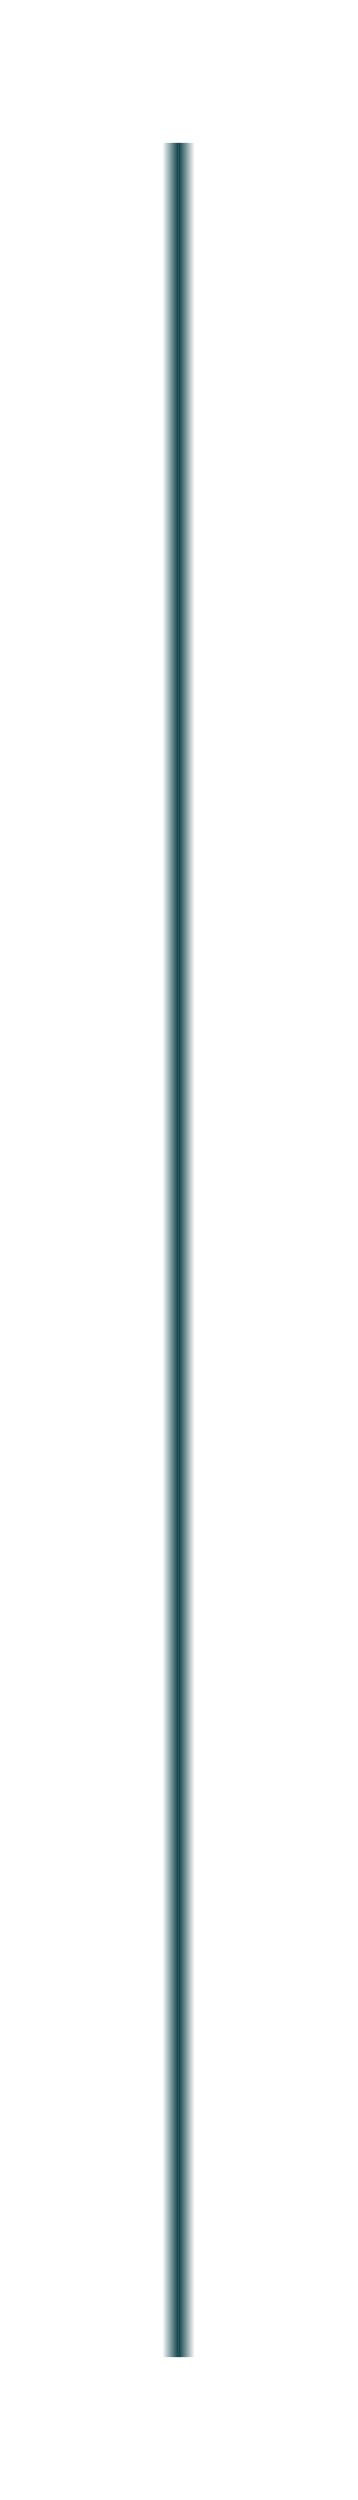
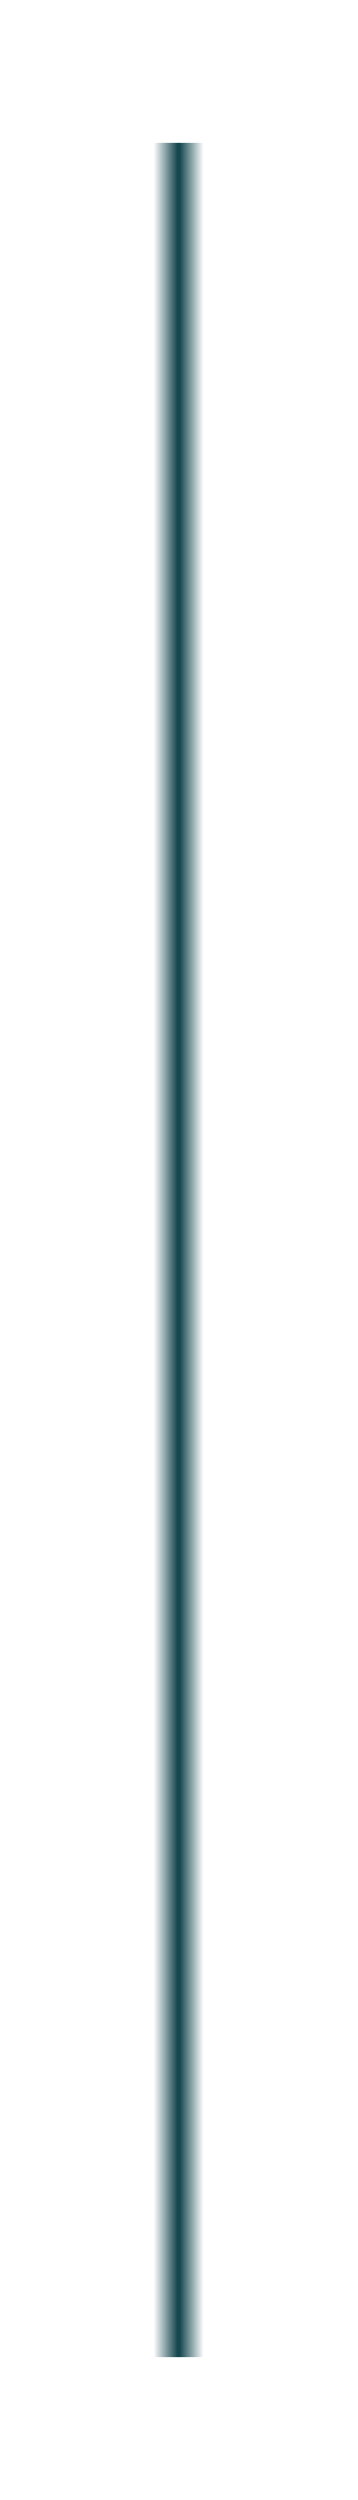
- <svg xmlns="http://www.w3.org/2000/svg" xmlns:ns1="http://www.openswatchbook.org/uri/2009/osb" xmlns:xlink="http://www.w3.org/1999/xlink" style="enable-background:new" id="svg8" version="1.1" viewBox="0 0 10 70" height="70mm" width="10mm">
+ <svg xmlns="http://www.w3.org/2000/svg" xmlns:ns1="http://www.openswatchbook.org/uri/2009/osb" xmlns:xlink="http://www.w3.org/1999/xlink" width="10mm" height="70mm" viewBox="0 0 10 70" version="1.1" id="svg8" style="enable-background:new">
  <defs id="defs2">
    <linearGradient id="linearGradient6219">
-       <stop id="stop6215" offset="0" style="stop-color:#083d45;stop-opacity:1;" />
-       <stop id="stop6217" offset="1" style="stop-color:#083d45;stop-opacity:0;" />
+       <stop style="stop-color:#083d45;stop-opacity:1;" offset="0" id="stop6215" />
+       <stop style="stop-color:#083d45;stop-opacity:0;" offset="1" id="stop6217" />
    </linearGradient>
-     <linearGradient ns1:paint="solid" id="linearGradient5490">
-       <stop id="stop5488" offset="0" style="stop-color:#000000;stop-opacity:1;" />
+     <linearGradient id="linearGradient5490" ns1:paint="solid">
+       <stop style="stop-color:#000000;stop-opacity:1;" offset="0" id="stop5488" />
    </linearGradient>
-     <linearGradient ns1:paint="solid" id="linearGradient3566">
-       <stop id="stop3564" offset="0" style="stop-color:#000000;stop-opacity:1;" />
+     <linearGradient id="linearGradient3566" ns1:paint="solid">
+       <stop style="stop-color:#000000;stop-opacity:1;" offset="0" id="stop3564" />
    </linearGradient>
-     <linearGradient ns1:paint="solid" id="linearGradient1859">
-       <stop id="stop1857" offset="0" style="stop-color:#000000;stop-opacity:1;" />
+     <linearGradient id="linearGradient1859" ns1:paint="solid">
+       <stop style="stop-color:#000000;stop-opacity:1;" offset="0" id="stop1857" />
    </linearGradient>
-     <linearGradient ns1:paint="solid" id="linearGradient1013">
-       <stop id="stop1011" offset="0" style="stop-color:#76bfbe;stop-opacity:1;" />
+     <linearGradient id="linearGradient1013" ns1:paint="solid">
+       <stop style="stop-color:#76bfbe;stop-opacity:1;" offset="0" id="stop1011" />
    </linearGradient>
-     <linearGradient ns1:paint="gradient" id="linearGradient1759">
-       <stop id="stop1755" offset="0" style="stop-color:#d1bb65;stop-opacity:1;" />
-       <stop id="stop1757" offset="1" style="stop-color:#d1bb65;stop-opacity:0;" />
+     <linearGradient id="linearGradient1759" ns1:paint="gradient">
+       <stop style="stop-color:#d1bb65;stop-opacity:1;" offset="0" id="stop1755" />
+       <stop style="stop-color:#d1bb65;stop-opacity:0;" offset="1" id="stop1757" />
    </linearGradient>
-     <linearGradient gradientTransform="translate(8.5)" ns1:paint="solid" id="Input">
-       <stop id="stop916" offset="0" style="stop-color:#00ff00;stop-opacity:1;" />
+     <linearGradient id="Input" ns1:paint="solid" gradientTransform="translate(8.5)">
+       <stop style="stop-color:#00ff00;stop-opacity:1;" offset="0" id="stop916" />
    </linearGradient>
-     <linearGradient ns1:paint="solid" id="Output">
-       <stop id="stop910" offset="0" style="stop-color:#0000ff;stop-opacity:1;" />
+     <linearGradient id="Output" ns1:paint="solid">
+       <stop style="stop-color:#0000ff;stop-opacity:1;" offset="0" id="stop910" />
    </linearGradient>
-     <linearGradient gradientTransform="matrix(0.1598719,0,0,0.1576202,59.1113,25.93445)" ns1:paint="solid" id="YellowYay">
-       <stop id="stop7643" offset="0" style="stop-color:#ffcc03;stop-opacity:1;" />
+     <linearGradient id="YellowYay" ns1:paint="solid" gradientTransform="matrix(0.1598719,0,0,0.1576202,59.1113,25.93445)">
+       <stop style="stop-color:#ffcc03;stop-opacity:1;" offset="0" id="stop7643" />
    </linearGradient>
-     <linearGradient gradientTransform="matrix(0.2755109,0,0,0.3434443,-28.93916,14.1331)" ns1:paint="solid" id="DarkestBlue">
-       <stop id="stop7635" offset="0" style="stop-color:#083d45;stop-opacity:1;" />
+     <linearGradient id="DarkestBlue" ns1:paint="solid" gradientTransform="matrix(0.2755109,0,0,0.3434443,-28.93916,14.1331)">
+       <stop style="stop-color:#083d45;stop-opacity:1;" offset="0" id="stop7635" />
    </linearGradient>
-     <linearGradient gradientTransform="matrix(0.01633231,0,0,0.00343958,59.51418,83.87027)" ns1:paint="solid" id="DarkerBlue">
-       <stop id="stop7623" offset="0" style="stop-color:#0e6977;stop-opacity:1;" />
+     <linearGradient id="DarkerBlue" ns1:paint="solid" gradientTransform="matrix(0.01633231,0,0,0.00343958,59.51418,83.87027)">
+       <stop style="stop-color:#0e6977;stop-opacity:1;" offset="0" id="stop7623" />
    </linearGradient>
-     <linearGradient gradientTransform="matrix(1.30577,0,0,1.30577,-464.4276,193.2555)" ns1:paint="solid" id="DarkBlue">
-       <stop id="stop7617" offset="0" style="stop-color:#469ca9;stop-opacity:1;" />
+     <linearGradient id="DarkBlue" ns1:paint="solid" gradientTransform="matrix(1.30577,0,0,1.30577,-464.4276,193.2555)">
+       <stop style="stop-color:#469ca9;stop-opacity:1;" offset="0" id="stop7617" />
    </linearGradient>
-     <linearGradient gradientTransform="translate(-62.5)" ns1:paint="solid" id="LightBlue">
-       <stop id="stop7611" offset="0" style="stop-color:#76bfbe;stop-opacity:1;" />
+     <linearGradient id="LightBlue" ns1:paint="solid" gradientTransform="translate(-62.5)">
+       <stop style="stop-color:#76bfbe;stop-opacity:1;" offset="0" id="stop7611" />
    </linearGradient>
-     <linearGradient gradientTransform="matrix(0.2643273,0,0,0.2746122,35.1773,-63.22042)" ns1:paint="solid" id="LightestBlue">
-       <stop id="stop7605" offset="0" style="stop-color:#c1f0f2;stop-opacity:1;" />
+     <linearGradient id="LightestBlue" ns1:paint="solid" gradientTransform="matrix(0.2643273,0,0,0.2746122,35.1773,-63.22042)">
+       <stop style="stop-color:#c1f0f2;stop-opacity:1;" offset="0" id="stop7605" />
    </linearGradient>
-     <linearGradient gradientTransform="matrix(0.2645833,0,0,0.2116667,-2.895261,8.387284)" ns1:paint="solid" id="Pink">
-       <stop id="stop7599" offset="0" style="stop-color:#fcaebb;stop-opacity:1;" />
+     <linearGradient id="Pink" ns1:paint="solid" gradientTransform="matrix(0.2645833,0,0,0.2116667,-2.895261,8.387284)">
+       <stop style="stop-color:#fcaebb;stop-opacity:1;" offset="0" id="stop7599" />
    </linearGradient>
-     <clipPath id="clipPath881" clipPathUnits="userSpaceOnUse">
+     <clipPath clipPathUnits="userSpaceOnUse" id="clipPath881">
      <g id="g887">
-         <path id="path883" d="m 50,-21 h 9 v 50 h -9 z" style="opacity:1;fill:url(#Input);fill-opacity:1;stroke:none;stroke-width:0.171;stroke-linecap:butt;stroke-linejoin:round;stroke-miterlimit:4;stroke-dasharray:none;stroke-opacity:1;paint-order:normal;enable-background:new" />
-         <path style="opacity:1;fill:url(#Input);fill-opacity:1;stroke:none;stroke-width:0.171;stroke-linecap:butt;stroke-linejoin:round;stroke-miterlimit:4;stroke-dasharray:none;stroke-opacity:1;paint-order:normal;enable-background:new" d="m 58.5,28.5 h 9 v 50 h -9 z" id="path885" />
+         <path style="opacity:1;fill:url(#Input);fill-opacity:1;stroke:none;stroke-width:0.171;stroke-linecap:butt;stroke-linejoin:round;stroke-miterlimit:4;stroke-dasharray:none;stroke-opacity:1;paint-order:normal;enable-background:new" d="m 50,-21 h 9 v 50 h -9 z" id="path883" />
+         <path id="path885" d="m 58.5,28.5 h 9 v 50 h -9 z" style="opacity:1;fill:url(#Input);fill-opacity:1;stroke:none;stroke-width:0.171;stroke-linecap:butt;stroke-linejoin:round;stroke-miterlimit:4;stroke-dasharray:none;stroke-opacity:1;paint-order:normal;enable-background:new" />
      </g>
    </clipPath>
-     <filter id="filter1053" style="color-interpolation-filters:sRGB">
-       <feGaussianBlur id="feGaussianBlur1051" result="fbSourceGraphic" stdDeviation="0.3 0.3" />
-       <feColorMatrix id="feColorMatrix1055" values="0 0 0 -1 0 0 0 0 -1 0 0 0 0 -1 0 0 0 0 1 0" in="fbSourceGraphic" result="fbSourceGraphicAlpha" />
-       <feGaussianBlur in="fbSourceGraphic" result="blur" stdDeviation="0.3 0.3" id="feGaussianBlur1057" />
+     <filter style="color-interpolation-filters:sRGB" id="filter1053">
+       <feGaussianBlur stdDeviation="0.3 0.3" result="fbSourceGraphic" id="feGaussianBlur1051" />
+       <feColorMatrix result="fbSourceGraphicAlpha" in="fbSourceGraphic" values="0 0 0 -1 0 0 0 0 -1 0 0 0 0 -1 0 0 0 0 1 0" id="feColorMatrix1055" />
+       <feGaussianBlur id="feGaussianBlur1057" stdDeviation="0.3 0.3" result="blur" in="fbSourceGraphic" />
    </filter>
-     <clipPath id="clipPath1777" clipPathUnits="userSpaceOnUse">
-       <rect y="42.5" x="-13" height="6" width="6" id="rect1779" style="opacity:1;fill:#560311;fill-opacity:1;stroke:none;stroke-width:0.359;stroke-linecap:butt;stroke-linejoin:round;stroke-miterlimit:4;stroke-dasharray:none;stroke-opacity:1;paint-order:markers fill stroke" />
+     <clipPath clipPathUnits="userSpaceOnUse" id="clipPath1777">
+       <rect style="opacity:1;fill:#560311;fill-opacity:1;stroke:none;stroke-width:0.359;stroke-linecap:butt;stroke-linejoin:round;stroke-miterlimit:4;stroke-dasharray:none;stroke-opacity:1;paint-order:markers fill stroke" id="rect1779" width="6" height="6" x="-13" y="42.5" />
    </clipPath>
-     <clipPath id="clipPath1825" clipPathUnits="userSpaceOnUse">
-       <rect transform="rotate(45)" style="opacity:1;fill:url(#LightestBlue);fill-opacity:1;stroke:none;stroke-width:0.308;stroke-linecap:butt;stroke-linejoin:round;stroke-miterlimit:4;stroke-dasharray:none;stroke-opacity:1;paint-order:markers fill stroke" id="rect1827" width="5" height="5" x="85.888" y="8.056" />
+     <clipPath clipPathUnits="userSpaceOnUse" id="clipPath1825">
+       <rect y="8.056" x="85.888" height="5" width="5" id="rect1827" style="opacity:1;fill:url(#LightestBlue);fill-opacity:1;stroke:none;stroke-width:0.308;stroke-linecap:butt;stroke-linejoin:round;stroke-miterlimit:4;stroke-dasharray:none;stroke-opacity:1;paint-order:markers fill stroke" transform="rotate(45)" />
    </clipPath>
-     <mask id="mask1832" maskUnits="userSpaceOnUse">
+     <mask maskUnits="userSpaceOnUse" id="mask1832">
      <g id="g1836">
-         <rect y="68.5" x="50" height="5" width="5" id="rect1834" style="opacity:1;fill:url(#LightestBlue);fill-opacity:1;stroke:none;stroke-width:0.308;stroke-linecap:butt;stroke-linejoin:round;stroke-miterlimit:4;stroke-dasharray:none;stroke-opacity:1;paint-order:markers fill stroke" clip-path="url(#clipPath1825)" />
+         <rect clip-path="url(#clipPath1825)" style="opacity:1;fill:url(#LightestBlue);fill-opacity:1;stroke:none;stroke-width:0.308;stroke-linecap:butt;stroke-linejoin:round;stroke-miterlimit:4;stroke-dasharray:none;stroke-opacity:1;paint-order:markers fill stroke" id="rect1834" width="5" height="5" x="50" y="68.5" />
      </g>
    </mask>
-     <linearGradient gradientTransform="matrix(0.09108478,0,0,1,27.18458,0)" gradientUnits="userSpaceOnUse" y2="53.5" x2="22.453" y1="53.5" x1="17.453" id="linearGradient6221" xlink:href="#linearGradient6219" />
-     <linearGradient y2="53.5" x2="22.453" y1="53.5" x1="17.453" gradientTransform="matrix(0.09108478,0,0,1,-30.37316,0)" gradientUnits="userSpaceOnUse" id="linearGradient6225" xlink:href="#linearGradient6219" />
+     <linearGradient xlink:href="#linearGradient6219" id="linearGradient6221" x1="17.453" y1="53.5" x2="22.453" y2="53.5" gradientUnits="userSpaceOnUse" gradientTransform="matrix(0.09108478,0,0,1,27.18458,0)" />
+     <linearGradient xlink:href="#linearGradient6219" id="linearGradient6225" gradientUnits="userSpaceOnUse" gradientTransform="matrix(0.09108478,0,0,1,-30.37316,0)" x1="17.453" y1="53.5" x2="22.453" y2="53.5" />
  </defs>
-   <g transform="translate(-2.12,-21)" style="display:inline" id="layer4">
-     <g transform="matrix(1,0,0,1.033333,-21.65887,0.7166674)" id="g6229">
-       <rect y="23.5" x="28.774" height="60" width="0.455" id="rect6211" style="fill:url(#linearGradient6221);fill-opacity:1;stroke-width:0.187;stroke-linecap:square;paint-order:markers stroke fill" />
-       <rect style="fill:url(#linearGradient6225);fill-opacity:1;stroke-width:0.187;stroke-linecap:square;paint-order:markers stroke fill" id="rect6223" width="0.455" height="60" x="-28.783" y="23.5" transform="scale(-1,1)" />
+   <g id="layer4" style="display:inline" transform="translate(-2.12,-21)">
+     <g id="g6229" transform="matrix(1.552557,0,0,1.033333,-37.56083,0.7166674)">
+       <rect style="fill:url(#linearGradient6221);fill-opacity:1;stroke-width:0.187;stroke-linecap:square;paint-order:markers stroke fill" id="rect6211" width="0.455" height="60" x="28.774" y="23.5" />
+       <rect transform="scale(-1,1)" y="23.5" x="-28.783" height="60" width="0.455" id="rect6223" style="fill:url(#linearGradient6225);fill-opacity:1;stroke-width:0.187;stroke-linecap:square;paint-order:markers stroke fill" />
    </g>
  </g>
</svg>
